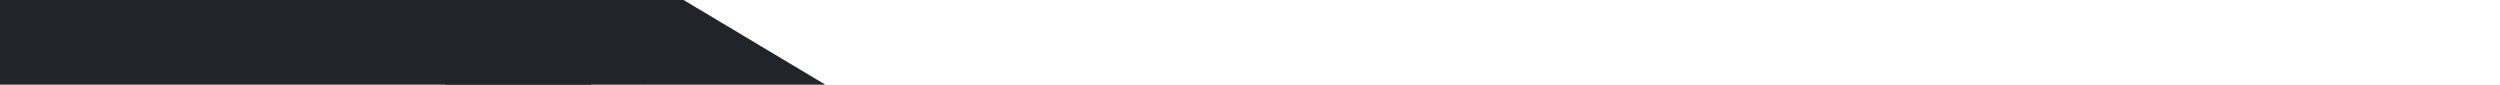
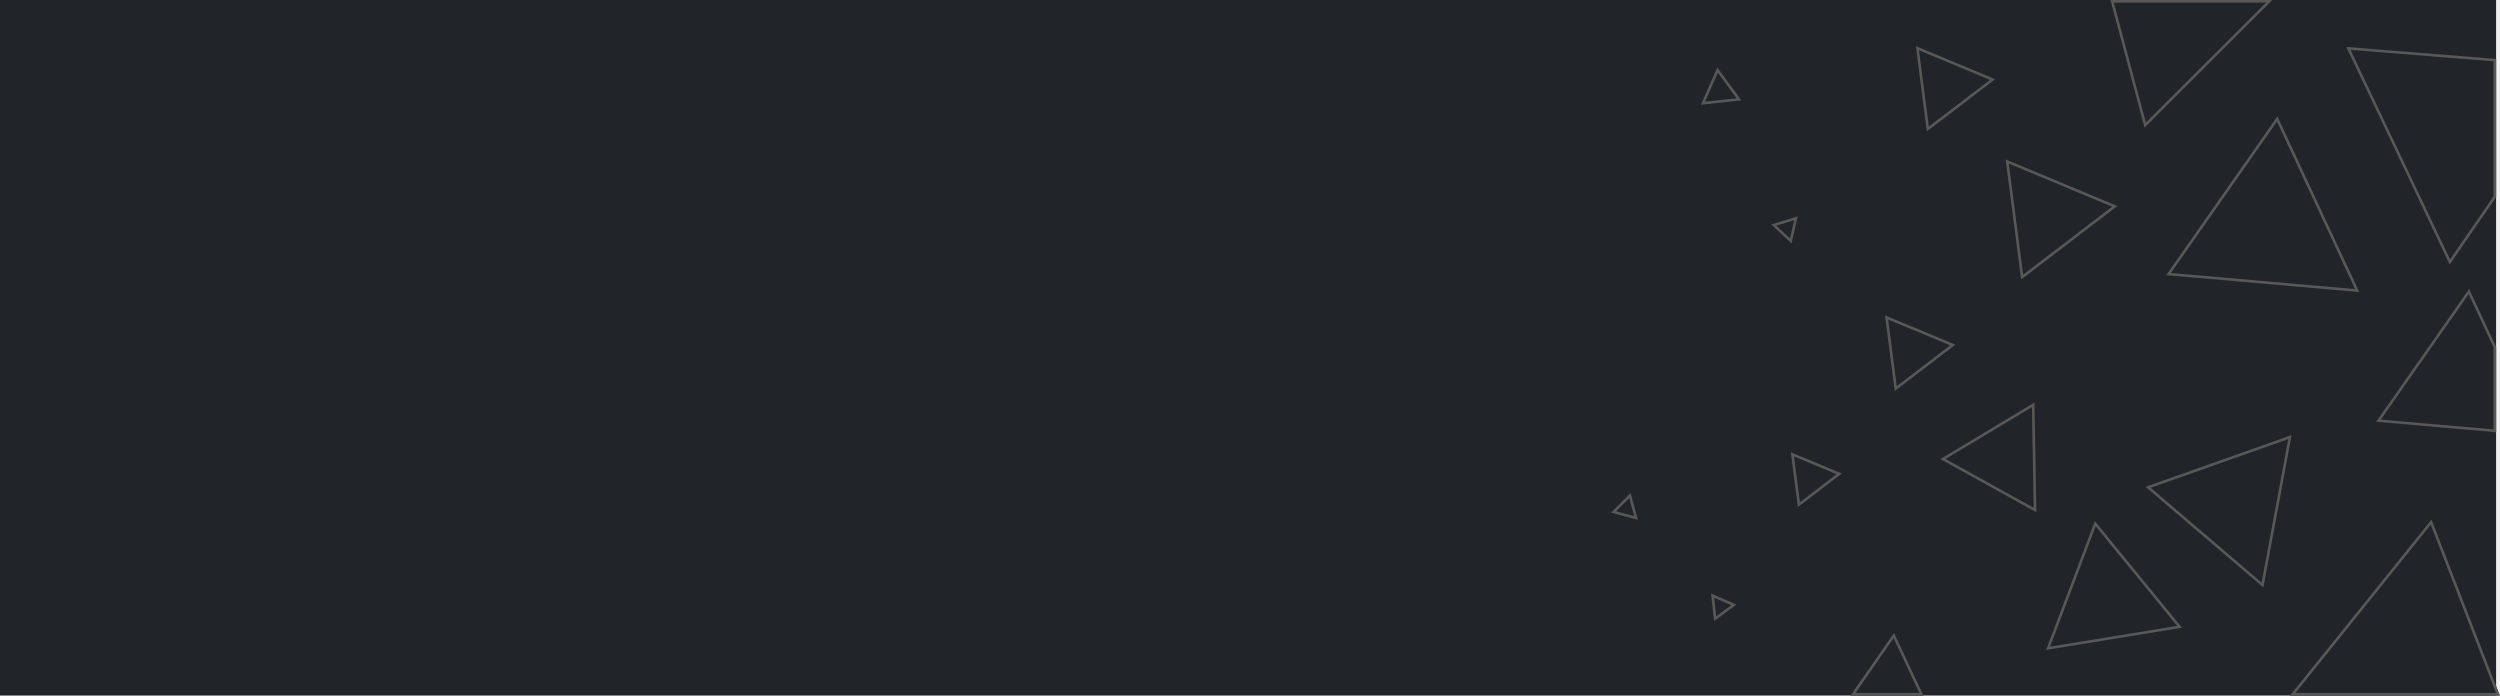
- <svg xmlns="http://www.w3.org/2000/svg" width="1920" height="65" viewBox="0 0 1920 65" fill="none">
-   <rect x="496" y="0" width="1424" height="65" fill="white" />
-   <rect y="65" width="65" height="454" transform="rotate(-90 0 65.0001)" fill="#212529" />
-   <path fill-rule="evenodd" clip-rule="evenodd" d="M341.771 65H633.843L525 0L454 3.37705e-06L380 8.28862e-05L341.771 65Z" fill="#212529" />
+ <svg xmlns="http://www.w3.org/2000/svg" width="1923" height="535" viewBox="0 0 1923 535" fill="none">
+   <rect width="1920" height="535" fill="#212529" />
+   <mask id="path-2-inside-1_220_111" fill="white">
+     <path fill-rule="evenodd" clip-rule="evenodd" d="M1623.35 0L1649.56 98.16L1747.89 0H1623.35Z" />
+   </mask>
+   <path fill-rule="evenodd" clip-rule="evenodd" d="M1623.35 0L1649.56 98.16L1747.89 0H1623.35Z" fill="#212529" />
+   <path d="M1649.56 98.16L1647.63 98.676L1648.52 102.023L1650.97 99.576L1649.56 98.16ZM1623.35 0V-2H1620.74L1621.42 0.516L1623.35 0ZM1747.89 0L1749.3 1.415L1752.72 -2H1747.89V0ZM1651.49 97.644L1625.28 -0.516L1621.42 0.516L1647.63 98.676L1651.49 97.644ZM1746.48 -1.415L1648.14 96.745L1650.97 99.576L1749.3 1.415L1746.48 -1.415ZM1747.89 -2H1623.35V2H1747.89V-2Z" fill="#585858" mask="url(#path-2-inside-1_220_111)" />
+   <mask id="path-4-inside-2_220_111" fill="white">
+     <path fill-rule="evenodd" clip-rule="evenodd" d="M1920 266.748L1899.26 222.276L1827.75 324.409L1920 332.482V266.748Z" />
+   </mask>
+   <path fill-rule="evenodd" clip-rule="evenodd" d="M1920 266.748L1899.26 222.276L1827.75 324.409L1920 332.482V266.748Z" fill="#212529" />
+   <path d="M1899.26 222.276L1901.08 221.431L1899.61 218.291L1897.63 221.129L1899.26 222.276ZM1920 266.748H1922V266.305L1921.81 265.903L1920 266.748ZM1827.75 324.409L1826.11 323.261L1824.12 326.099L1827.57 326.401L1827.75 324.409ZM1920 332.482L1919.83 334.475L1922 334.665V332.482H1920ZM1897.45 223.121L1918.19 267.593L1921.81 265.903L1901.08 221.431L1897.45 223.121ZM1829.38 325.556L1900.9 223.423L1897.63 221.129L1826.11 323.261L1829.38 325.556ZM1920.17 330.49L1827.92 322.416L1827.57 326.401L1919.83 334.475L1920.17 330.49ZM1922 332.482V266.748H1918V332.482H1922Z" fill="#585858" mask="url(#path-4-inside-2_220_111)" />
+   <path d="M1668.06 210.813L1751.61 91.499L1813.16 223.513L1668.06 210.813Z" fill="#212529" stroke="#585858" stroke-width="2" />
+   <path d="M1652.32 374.829L1761.41 336.219L1740.31 449.999L1652.32 374.829Z" fill="#212529" stroke="#585858" stroke-width="2" />
+   <path d="M1575.4 498.649L1611.69 402.818L1676.54 482.156L1575.4 498.649Z" fill="#212529" stroke="#585858" stroke-width="2" />
+   <path d="M1482.9 99.21L1474.87 37.071L1532.7 61.183L1482.9 99.21Z" fill="#212529" stroke="#585858" stroke-width="2" />
+   <path d="M1555.43 213.125L1543.94 124.217L1626.68 158.716L1555.43 213.125Z" fill="#212529" stroke="#585858" stroke-width="2" />
+   <path d="M1458.21 298.891L1451.13 244.146L1502.08 265.389L1458.21 298.891Z" fill="#212529" stroke="#585858" stroke-width="2" />
+   <path d="M1309.92 79.393L1321.19 53.92L1337.62 76.418L1309.92 79.393Z" fill="#212529" stroke="#585858" stroke-width="2" />
+   <path d="M1364.36 173.113L1381.48 167.873L1377.46 185.317L1364.36 173.113Z" fill="#212529" stroke="#585858" stroke-width="2" />
+   <path d="M1319.3 475.906L1317.3 458.115L1333.71 465.283L1319.3 475.906Z" fill="#212529" stroke="#585858" stroke-width="2" />
+   <path d="M1241.12 393.783L1253.78 381.125L1258.42 398.417L1241.12 393.783Z" fill="#212529" stroke="#585858" stroke-width="2" />
+   <path d="M1494.53 353.099L1563.93 311.378L1565.36 392.346L1494.53 353.099Z" fill="#212529" stroke="#585858" stroke-width="2" />
+   <path d="M1383.71 388.162L1378.7 349.473L1414.71 364.485L1383.71 388.162Z" fill="#212529" stroke="#585858" stroke-width="2" />
+   <mask id="path-18-inside-3_220_111" fill="white">
+     <path fill-rule="evenodd" clip-rule="evenodd" d="M1479.51 535L1456.89 486.88L1423.42 535H1479.51Z" />
+   </mask>
+   <path fill-rule="evenodd" clip-rule="evenodd" d="M1479.51 535L1456.89 486.88L1423.42 535H1479.51Z" fill="#212529" />
+   <path d="M1456.89 486.88L1458.7 486.029L1457.23 482.894L1455.25 485.738L1456.89 486.88ZM1479.51 535V537H1482.66L1481.32 534.149L1479.51 535ZM1423.42 535L1421.78 533.858L1419.59 537H1423.42V535ZM1455.08 487.731L1477.7 535.851L1481.32 534.149L1458.7 486.029L1455.08 487.731ZM1425.06 536.142L1458.53 488.022L1455.25 485.738L1421.78 533.858L1425.06 536.142ZM1423.42 537H1479.51V533H1423.42V537Z" fill="#585858" mask="url(#path-18-inside-3_220_111)" />
+   <mask id="path-20-inside-4_220_111" fill="white">
+     <path fill-rule="evenodd" clip-rule="evenodd" d="M1922.81 535L1870.33 399.648L1761.47 535H1922.81Z" />
+   </mask>
+   <path fill-rule="evenodd" clip-rule="evenodd" d="M1922.81 535L1870.33 399.648L1761.47 535H1922.81Z" fill="#212529" />
+   <path d="M1870.33 399.648L1872.2 398.925L1870.95 395.696L1868.78 398.395L1870.33 399.648ZM1922.81 535V537H1925.73L1924.67 534.277L1922.81 535ZM1761.47 535L1759.91 533.746L1757.3 537H1761.47V535ZM1868.47 400.371L1920.94 535.723L1924.67 534.277L1872.2 398.925L1868.47 400.371ZM1763.03 536.253L1871.89 400.902L1868.78 398.395L1759.91 533.746L1763.03 536.253ZM1761.47 537H1922.81V533H1761.47V537Z" fill="#585858" mask="url(#path-20-inside-4_220_111)" />
+   <mask id="path-22-inside-5_220_111" fill="white">
+     <path fill-rule="evenodd" clip-rule="evenodd" d="M1920 45.334L1804.74 36.092L1884.28 203.485L1920 151.669V45.334Z" />
+   </mask>
+   <path fill-rule="evenodd" clip-rule="evenodd" d="M1920 45.334L1804.74 36.092L1884.28 203.485L1920 151.669V45.334Z" fill="#212529" />
+   <path d="M1804.74 36.092L1804.89 34.099L1801.44 33.822L1802.93 36.951L1804.74 36.092ZM1920 45.334H1922V43.488L1920.16 43.341L1920 45.334ZM1884.28 203.485L1882.47 204.343L1883.96 207.472L1885.92 204.62L1884.28 203.485ZM1920 151.669L1921.65 152.804L1922 152.292V151.669H1920ZM1804.58 38.086L1919.84 47.328L1920.16 43.341L1804.89 34.099L1804.58 38.086ZM1886.08 202.627L1806.54 35.234L1802.93 36.951L1882.47 204.343L1886.08 202.627ZM1918.35 150.534L1882.63 202.35L1885.92 204.62L1921.65 152.804L1918.35 150.534ZM1922 151.669V45.334H1918V151.669H1922Z" fill="#585858" mask="url(#path-22-inside-5_220_111)" />
</svg>
